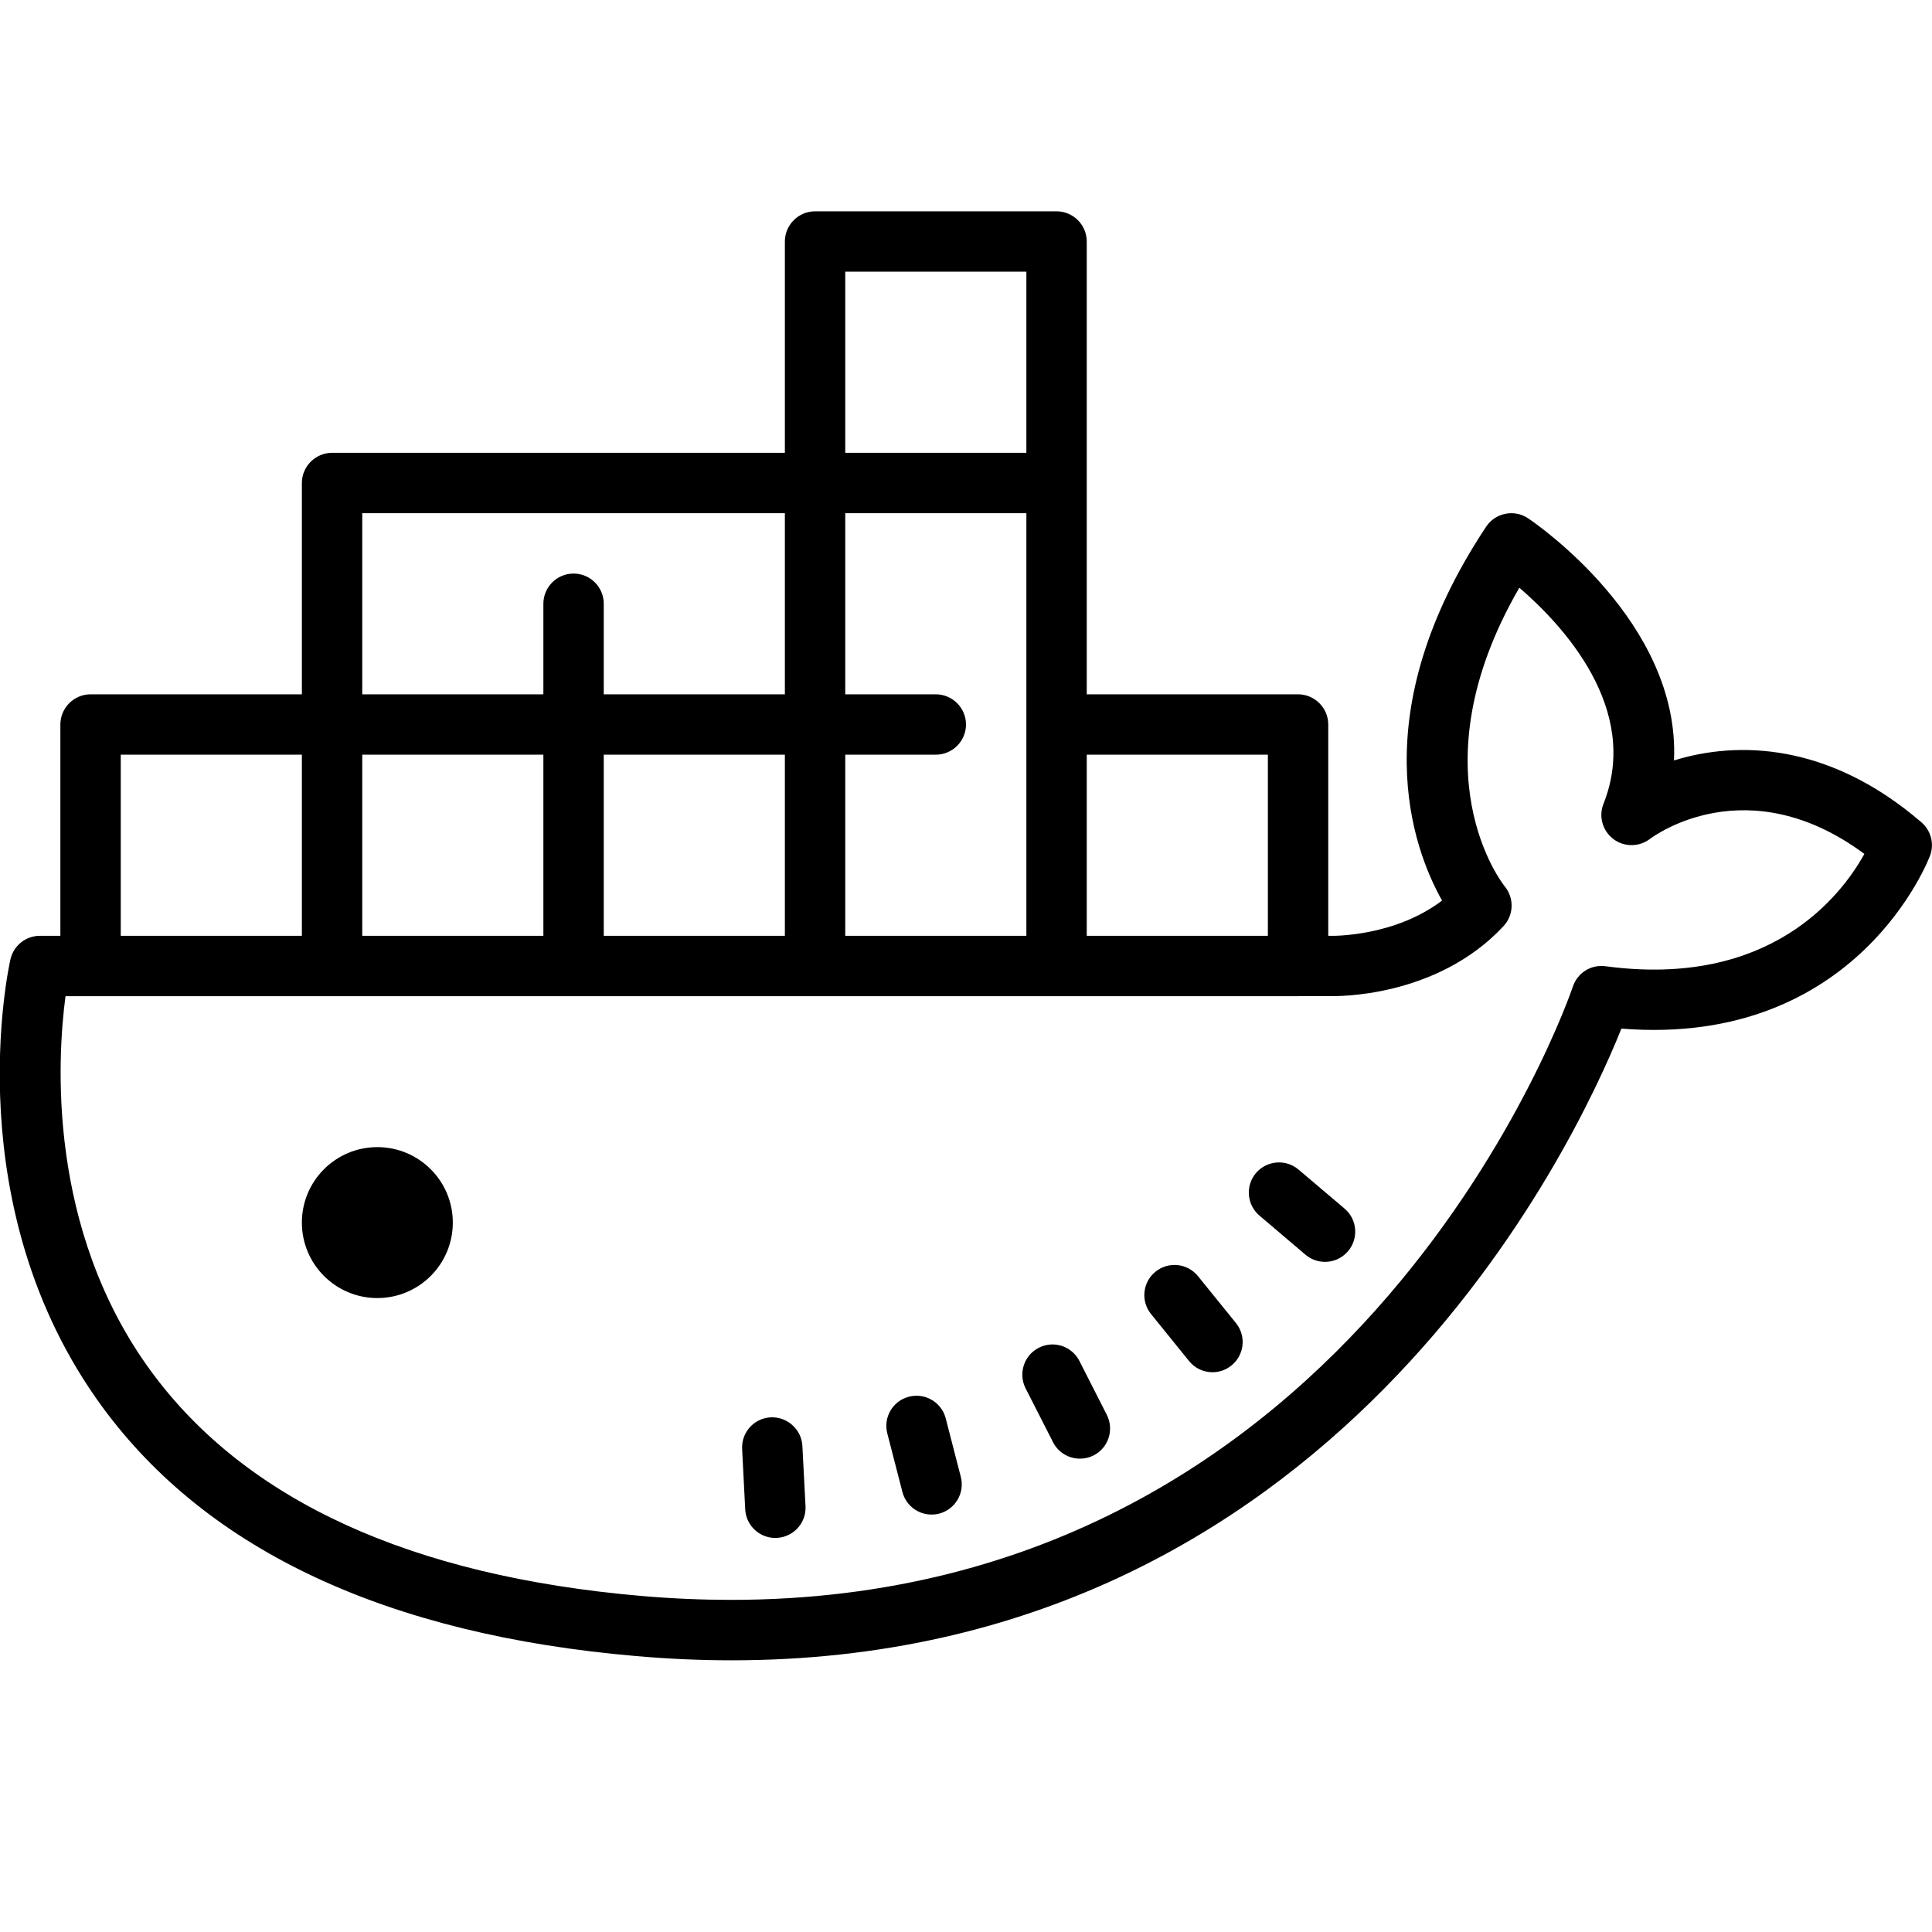
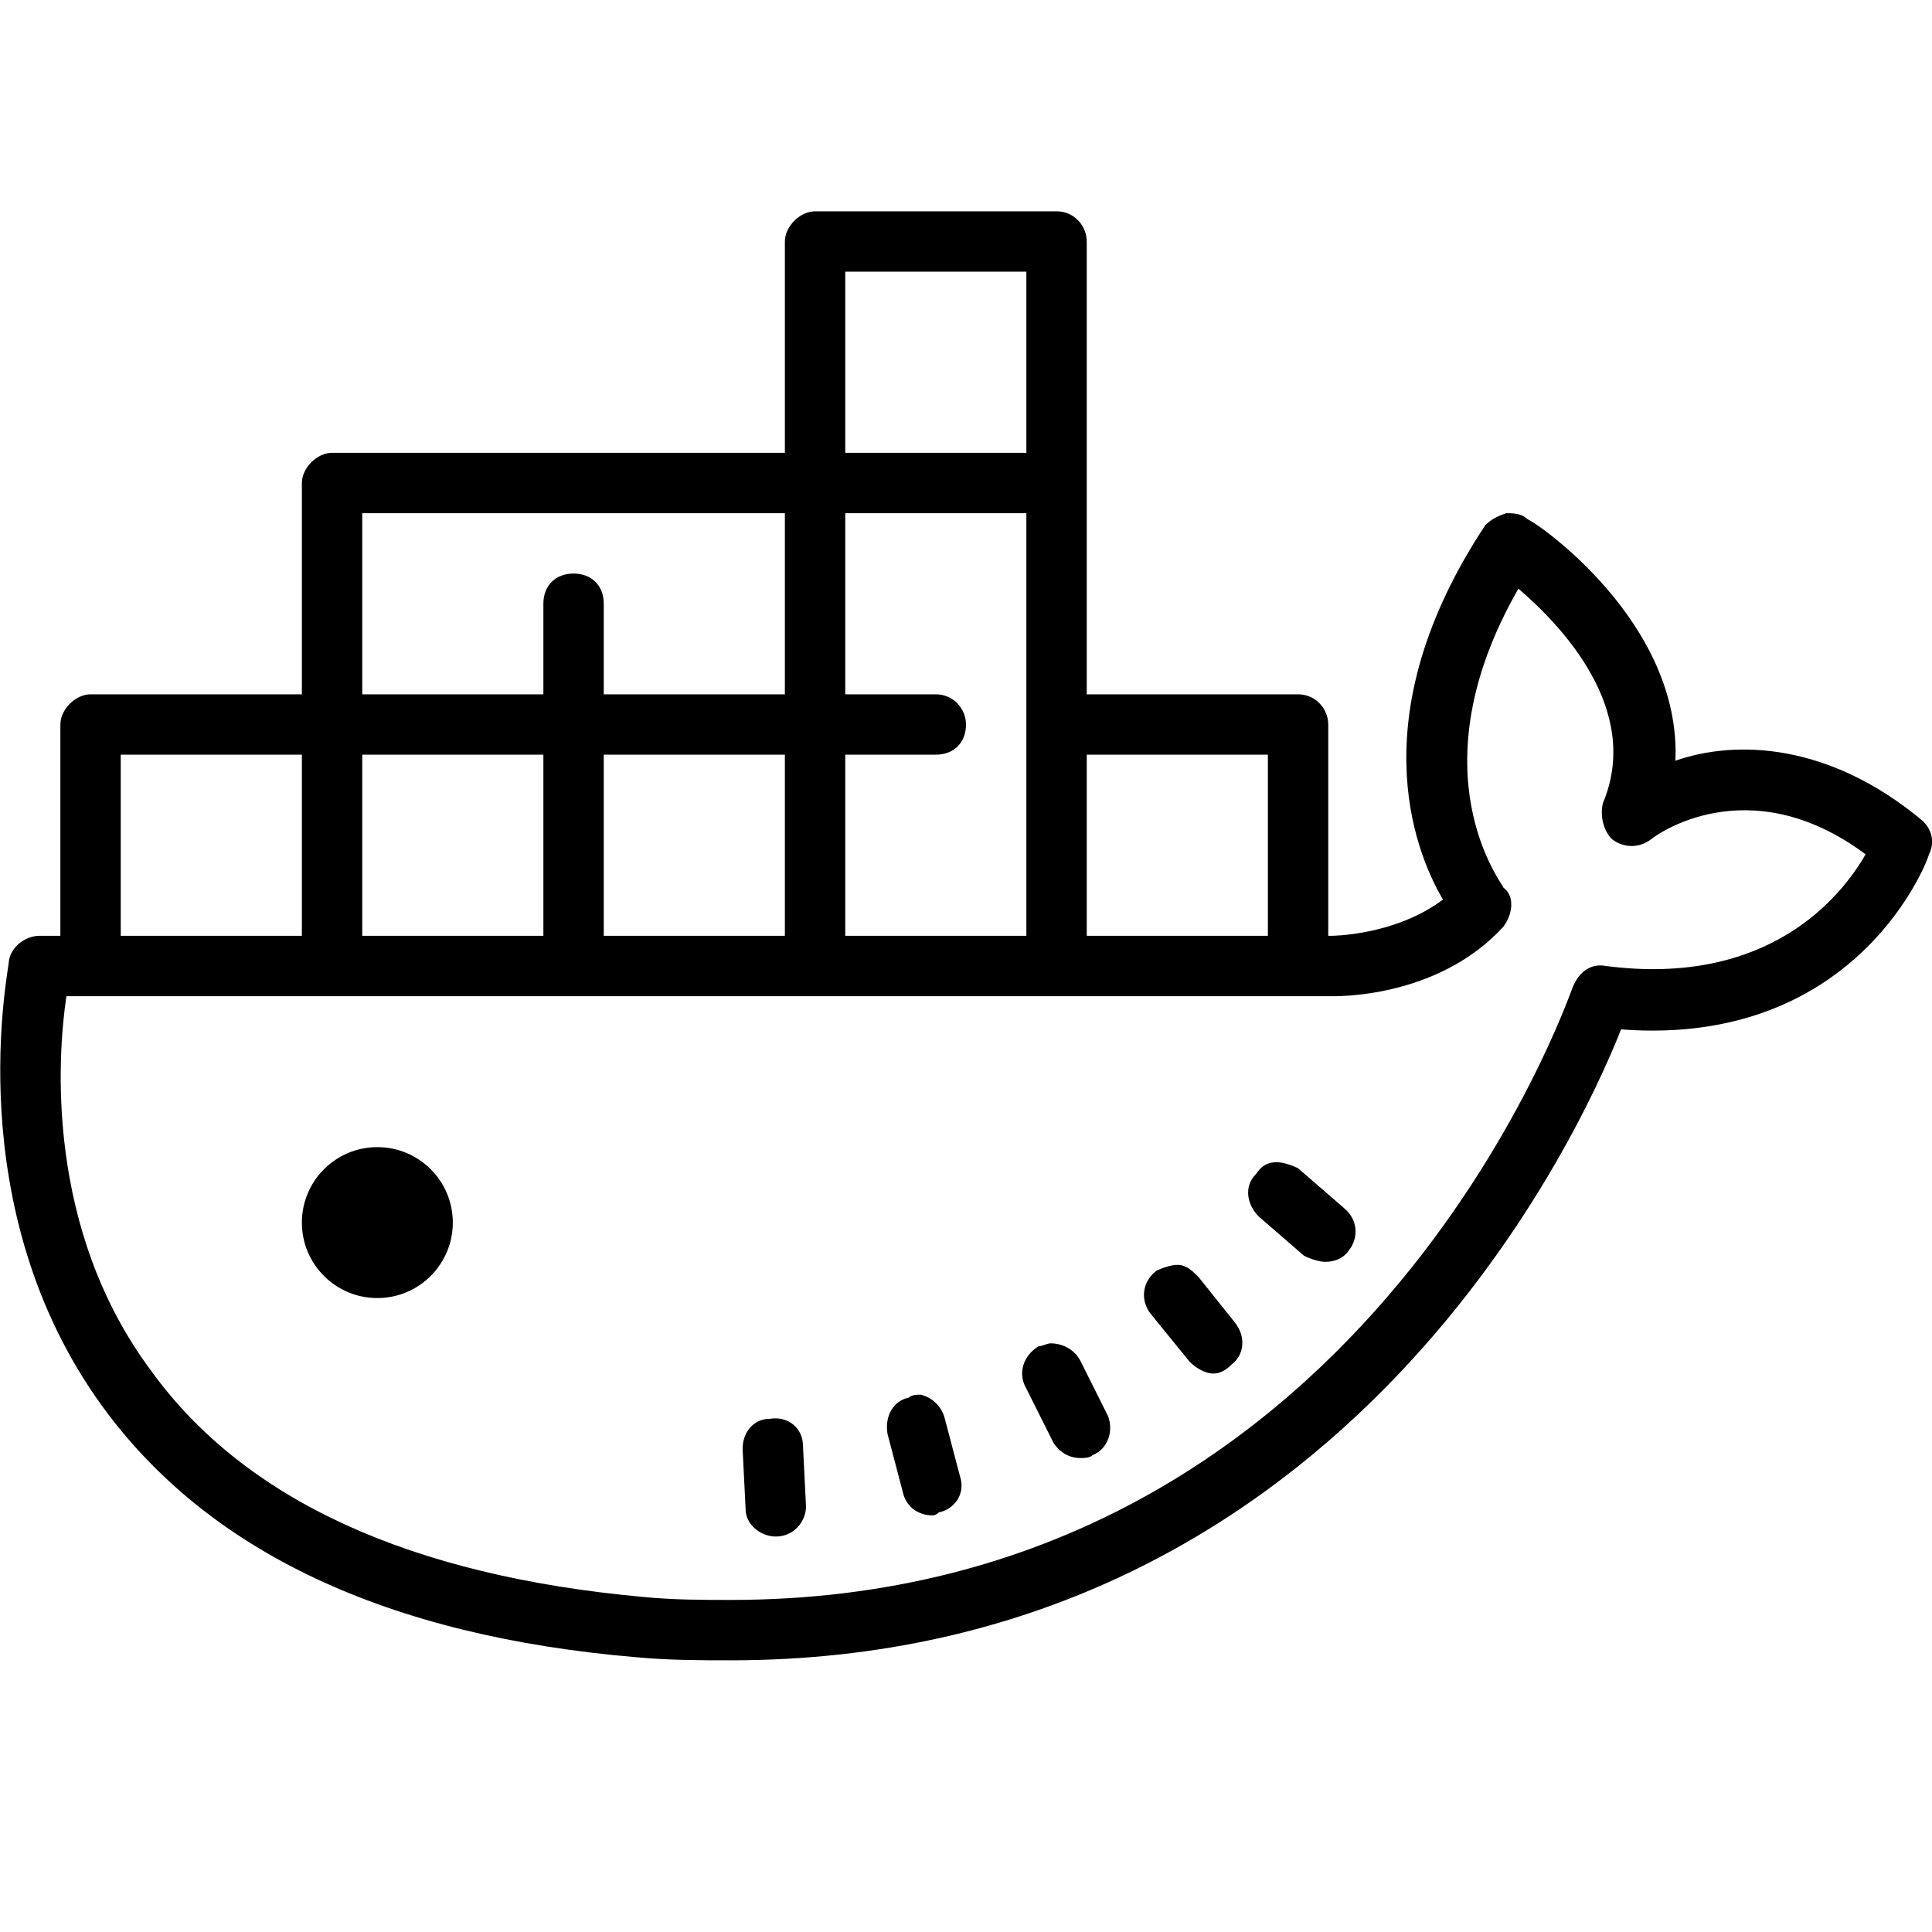
- <svg xmlns="http://www.w3.org/2000/svg" fill="#000000" viewBox="0 0 64 64" width="128px" height="128px">
-   <path d="M 27 7 C 26.45 7 26 7.45 26 8 L 26 15 L 11 15 C 10.45 15 10 15.45 10 16 L 10 23 L 3 23 C 2.45 23 2 23.45 2 24 L 2 31 L 1.322 31 C 0.855 31 0.45 31.323 0.346 31.779 C 0.271 32.112 -1.438 40.003 3.381 46.594 C 6.873 51.369 12.831 54.151 21.088 54.861 C 22.17 54.955 23.215 55 24.234 55 C 44.171 55 52.166 37.927 53.711 34.074 C 61.551 34.701 63.915 28.401 63.939 28.336 C 64.079 27.947 63.964 27.51 63.65 27.24 C 60.571 24.59 57.539 24.542 55.453 25.191 C 55.664 20.61 50.856 17.328 50.621 17.17 C 50.4 17.021 50.128 16.967 49.869 17.02 C 49.608 17.072 49.379 17.223 49.232 17.445 C 45.145 23.602 46.786 28.081 47.77 29.832 C 46.19 31.033 44.149 31.003 44.098 31 L 44 31 L 44 24 C 44 23.45 43.55 23 43 23 L 36 23 L 36 8 C 36 7.45 35.55 7 35 7 L 27 7 z M 28 9 L 34 9 L 34 15 L 28 15 L 28 9 z M 12 17 L 26 17 L 26 23 L 20 23 L 20 20 C 20 19.448 19.552 19 19 19 C 18.448 19 18 19.448 18 20 L 18 23 L 12 23 L 12 17 z M 28 17 L 34 17 L 34 31 L 28 31 L 28 25 L 31 25 C 31.55 25 32 24.55 32 24 C 32 23.45 31.55 23 31 23 L 28 23 L 28 17 z M 50.33 19.469 C 51.743 20.683 54.371 23.477 53.117 26.629 C 52.951 27.046 53.086 27.521 53.443 27.793 C 53.8 28.065 54.299 28.062 54.656 27.791 C 54.792 27.688 57.878 25.416 61.76 28.287 C 60.997 29.666 58.649 32.74 53.186 32.008 C 52.703 31.943 52.252 32.229 52.102 32.686 C 52.032 32.899 45.163 53 24.211 52.998 C 23.258 52.997 22.272 52.956 21.26 52.869 C 13.614 52.211 8.146 49.708 5.008 45.43 C 1.546 40.71 1.898 35.043 2.17 33 L 3 33 L 43 33 C 43.007 33 43.013 32.996 43.02 32.996 L 44.068 32.996 C 44.215 33.002 47.578 33.076 49.807 30.678 C 50.149 30.311 50.164 29.746 49.844 29.359 C 49.811 29.32 46.803 25.561 50.33 19.469 z M 4 25 L 10 25 L 10 31 L 4 31 L 4 25 z M 12 25 L 18 25 L 18 31 L 12 31 L 12 25 z M 20 25 L 26 25 L 26 31 L 20 31 L 20 25 z M 36 25 L 42 25 L 42 31 L 36 31 L 36 25 z M 12.5 38 A 2.5 2.5 0 0 0 12.5 43 A 2.5 2.5 0 0 0 12.5 38 z M 42.287 38.51 C 42.032 38.531 41.784 38.649 41.605 38.859 C 41.248 39.281 41.302 39.913 41.723 40.27 L 43.246 41.564 C 43.434 41.723 43.664 41.801 43.893 41.801 C 44.177 41.801 44.457 41.68 44.656 41.447 C 45.013 41.025 44.962 40.394 44.541 40.037 L 43.016 38.744 C 42.805 38.565 42.542 38.489 42.287 38.51 z M 39.01 41.908 C 38.755 41.882 38.491 41.953 38.277 42.127 C 37.848 42.474 37.783 43.102 38.131 43.531 L 39.389 45.086 C 39.586 45.331 39.875 45.457 40.166 45.457 C 40.387 45.457 40.609 45.383 40.795 45.232 C 41.224 44.885 41.289 44.255 40.941 43.826 L 39.684 42.273 C 39.51 42.059 39.264 41.935 39.01 41.908 z M 34.795 44.539 C 34.665 44.548 34.535 44.583 34.412 44.646 C 33.919 44.897 33.725 45.5 33.975 45.992 L 34.883 47.775 C 35.059 48.121 35.409 48.32 35.773 48.32 C 35.926 48.32 36.082 48.286 36.227 48.213 C 36.72 47.962 36.914 47.359 36.664 46.867 L 35.758 45.086 C 35.57 44.717 35.184 44.511 34.795 44.539 z M 30.506 46.246 C 30.377 46.227 30.243 46.233 30.109 46.268 C 29.574 46.406 29.255 46.949 29.393 47.484 L 29.893 49.422 C 30.01 49.873 30.414 50.172 30.859 50.172 C 30.942 50.172 31.026 50.163 31.109 50.141 C 31.644 50.003 31.966 49.457 31.828 48.922 L 31.328 46.984 C 31.225 46.584 30.891 46.304 30.506 46.246 z M 25.531 46.951 C 24.979 46.979 24.556 47.448 24.584 48 L 24.686 49.998 C 24.713 50.532 25.155 50.947 25.684 50.947 C 25.701 50.947 25.717 50.945 25.734 50.945 C 26.286 50.917 26.712 50.448 26.684 49.896 L 26.58 47.898 C 26.552 47.346 26.073 46.926 25.531 46.951 z" />
+ <svg xmlns="http://www.w3.org/2000/svg" viewBox="0 0 64 64" width="128" height="128">
+   <path d="M27 7C26.5 7 26 7.5 26 8L26 15 11 15C10.5 15 10 15.5 10 16L10 23 3 23C2.5 23 2 23.5 2 24L2 31 1.3 31C0.9 31 0.4 31.3 0.3 31.8 0.3 32.1-1.4 40 3.4 46.6 6.9 51.4 12.8 54.2 21.1 54.9 22.2 55 23.2 55 24.2 55 44.2 55 52.2 37.9 53.7 34.1 61.6 34.7 63.9 28.4 63.9 28.3 64.1 27.9 64 27.5 63.7 27.2 60.6 24.6 57.5 24.5 55.5 25.2 55.7 20.6 50.9 17.3 50.6 17.2 50.4 17 50.1 17 49.9 17 49.6 17.1 49.4 17.2 49.2 17.4 45.1 23.6 46.8 28.1 47.8 29.8 46.2 31 44.1 31 44.1 31L44 31 44 24C44 23.5 43.6 23 43 23L36 23 36 8C36 7.5 35.6 7 35 7L27 7zM28 9L34 9 34 15 28 15 28 9zM12 17L26 17 26 23 20 23 20 20C20 19.4 19.6 19 19 19 18.4 19 18 19.4 18 20L18 23 12 23 12 17zM28 17L34 17 34 31 28 31 28 25 31 25C31.6 25 32 24.6 32 24 32 23.5 31.6 23 31 23L28 23 28 17zM50.3 19.5C51.7 20.7 54.4 23.5 53.1 26.6 53 27 53.1 27.5 53.4 27.8 53.8 28.1 54.3 28.1 54.7 27.8 54.8 27.7 57.9 25.4 61.8 28.3 61 29.7 58.6 32.7 53.2 32 52.7 31.9 52.3 32.2 52.1 32.7 52 32.9 45.2 53 24.2 53 23.3 53 22.3 53 21.3 52.9 13.6 52.2 8.1 49.7 5 45.4 1.5 40.7 1.9 35 2.2 33L3 33 43 33C43 33 43 33 43 33L44.1 33C44.2 33 47.6 33.1 49.8 30.7 50.1 30.3 50.2 29.7 49.8 29.4 49.8 29.3 46.8 25.6 50.3 19.5zM4 25L10 25 10 31 4 31 4 25zM12 25L18 25 18 31 12 31 12 25zM20 25L26 25 26 31 20 31 20 25zM36 25L42 25 42 31 36 31 36 25zM12.5 38A2.5 2.5 0 0 0 12.5 43 2.5 2.5 0 0 0 12.5 38zM42.3 38.5C42 38.5 41.8 38.6 41.6 38.9 41.2 39.3 41.3 39.9 41.7 40.3L43.2 41.6C43.4 41.7 43.7 41.8 43.9 41.8 44.2 41.8 44.5 41.7 44.7 41.4 45 41 45 40.4 44.5 40L43 38.7C42.8 38.6 42.5 38.5 42.3 38.5zM39 41.9C38.8 41.9 38.5 42 38.3 42.1 37.8 42.5 37.8 43.1 38.1 43.5L39.4 45.1C39.6 45.3 39.9 45.5 40.2 45.5 40.4 45.5 40.6 45.4 40.8 45.2 41.2 44.9 41.3 44.3 40.9 43.8L39.7 42.3C39.5 42.1 39.3 41.9 39 41.9zM34.8 44.5C34.7 44.5 34.5 44.6 34.4 44.6 33.9 44.9 33.7 45.5 34 46L34.9 47.8C35.1 48.1 35.4 48.3 35.8 48.3 35.9 48.3 36.1 48.3 36.2 48.2 36.7 48 36.9 47.4 36.7 46.9L35.8 45.1C35.6 44.7 35.2 44.5 34.8 44.5zM30.5 46.2C30.4 46.2 30.2 46.2 30.1 46.3 29.6 46.4 29.3 46.9 29.4 47.5L29.9 49.4C30 49.9 30.4 50.2 30.9 50.2 30.9 50.2 31 50.2 31.1 50.1 31.6 50 32 49.5 31.8 48.9L31.3 47C31.2 46.6 30.9 46.3 30.5 46.2zM25.5 47C25 47 24.6 47.4 24.6 48L24.7 50C24.7 50.5 25.2 50.9 25.7 50.9 25.7 50.9 25.7 50.9 25.7 50.9 26.3 50.9 26.7 50.4 26.7 49.9L26.6 47.9C26.6 47.3 26.1 46.9 25.5 47z" />
</svg>
